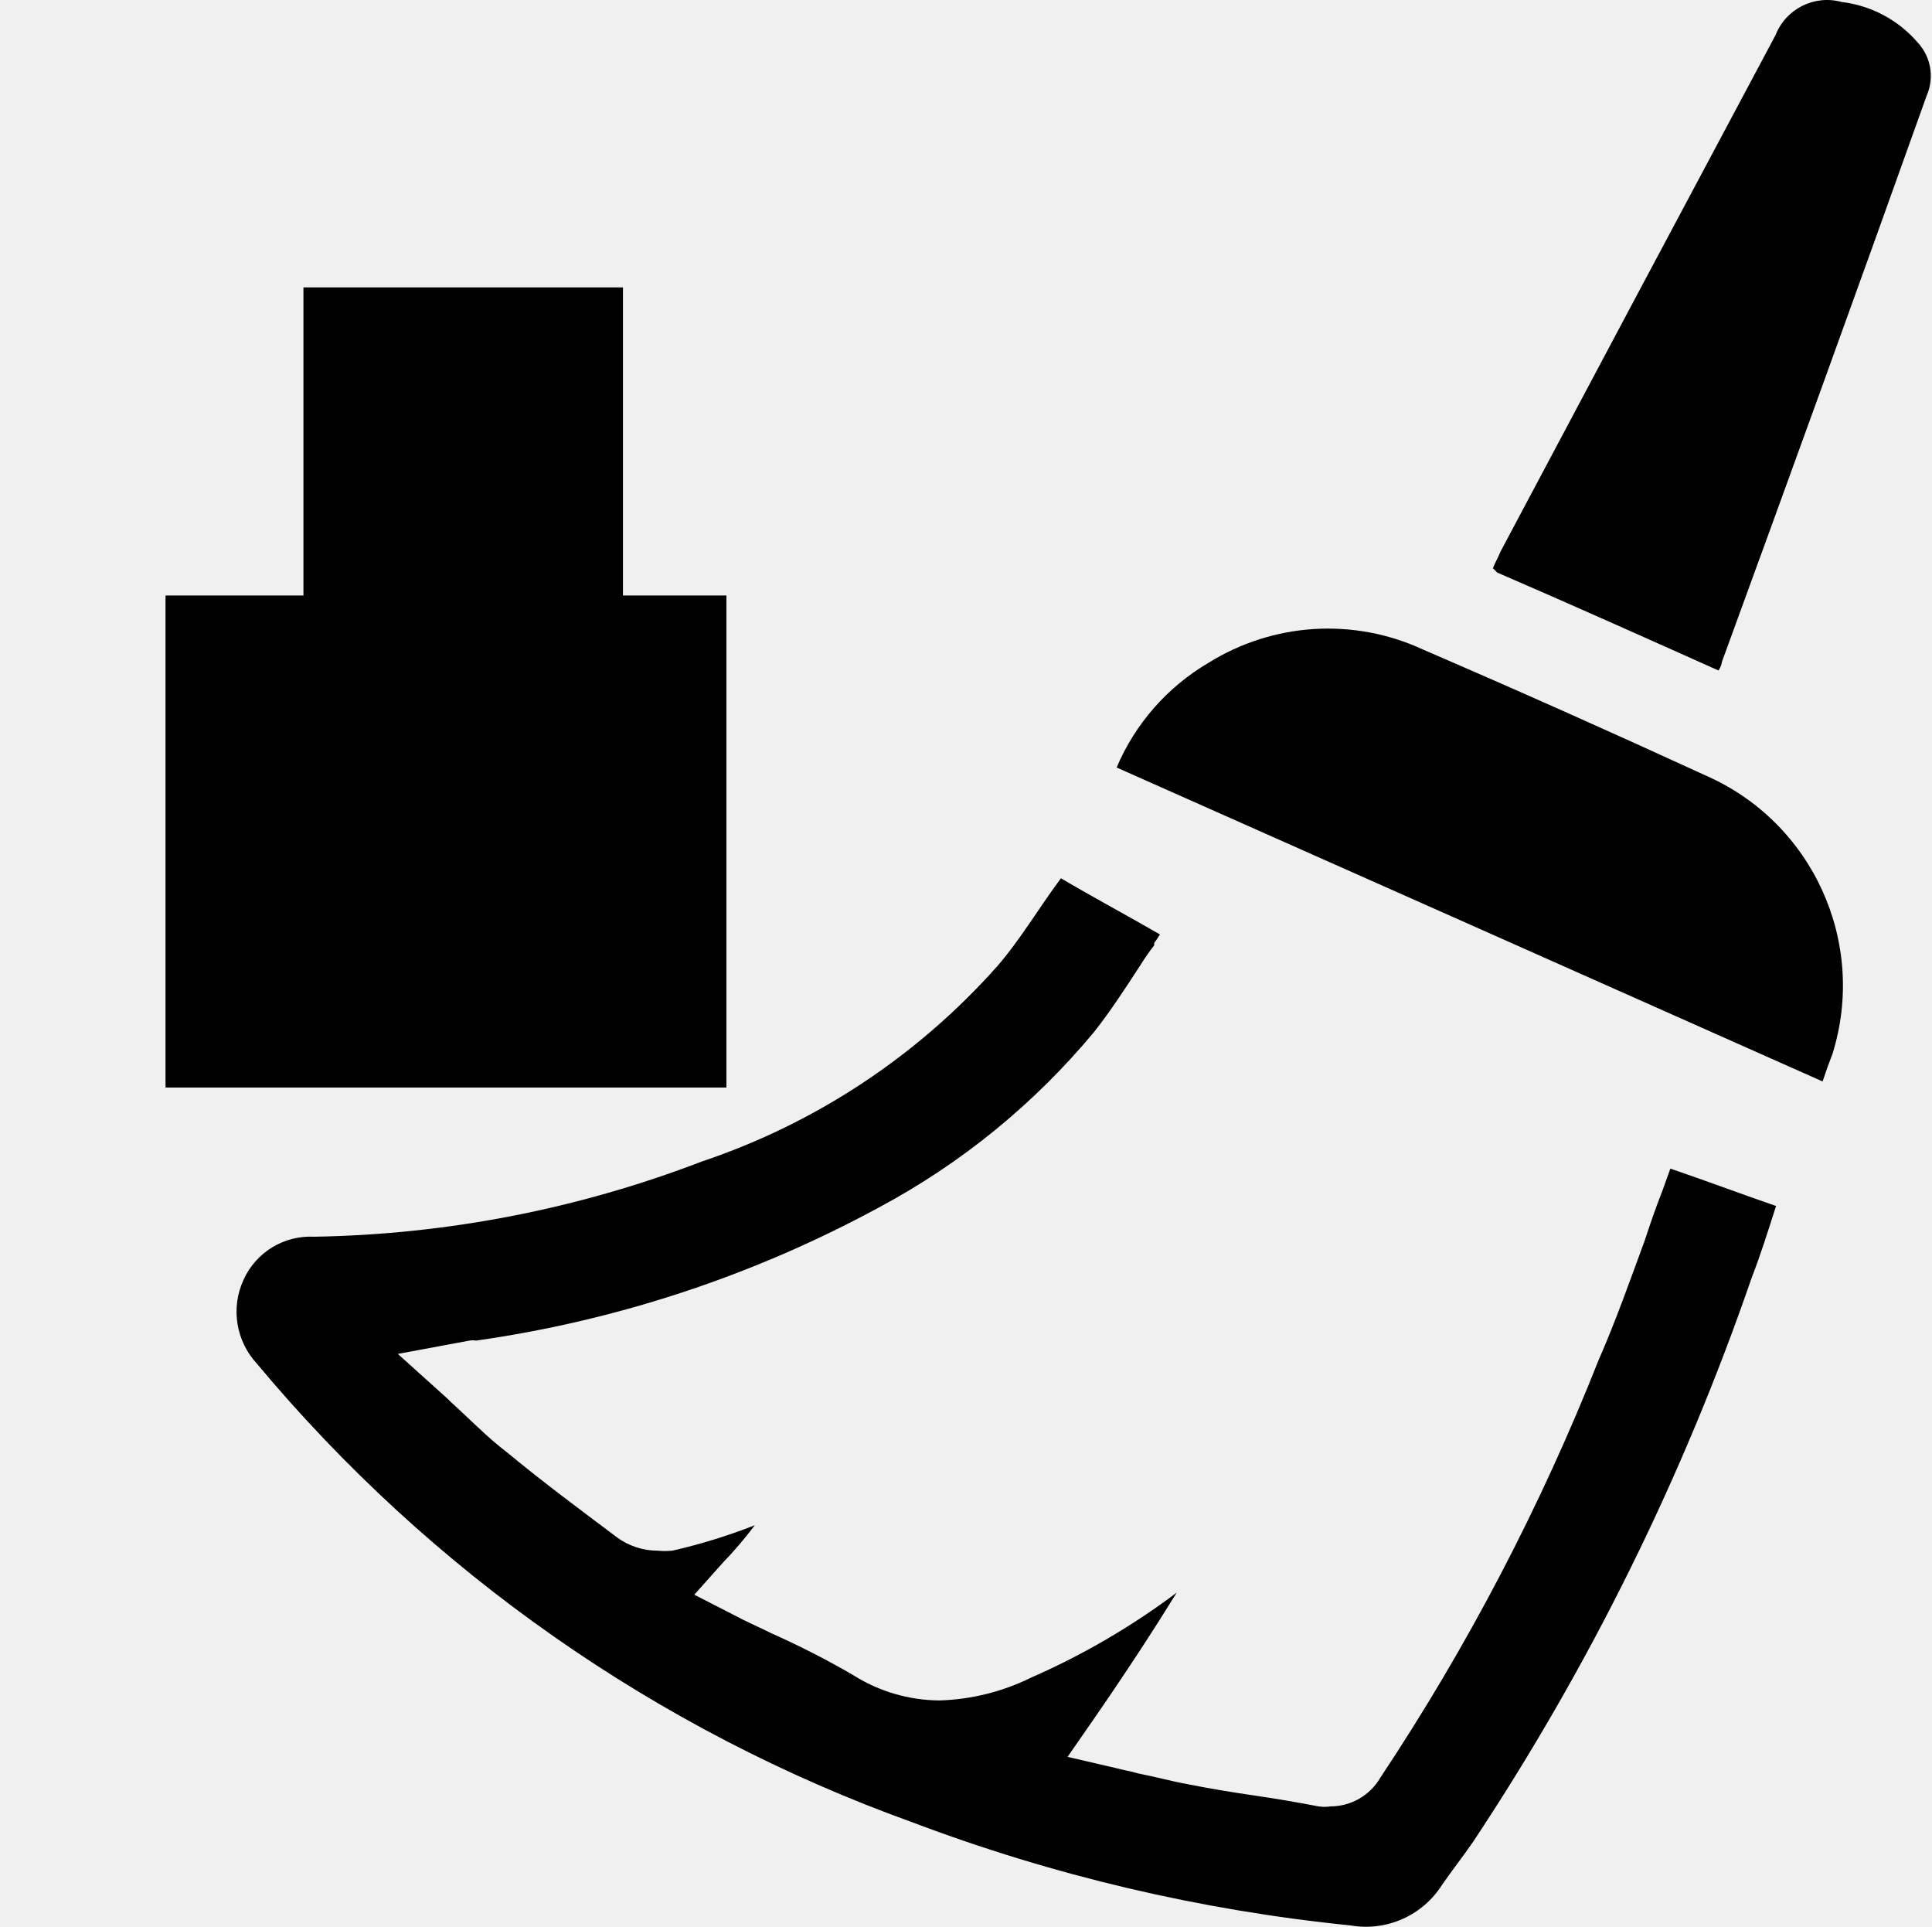
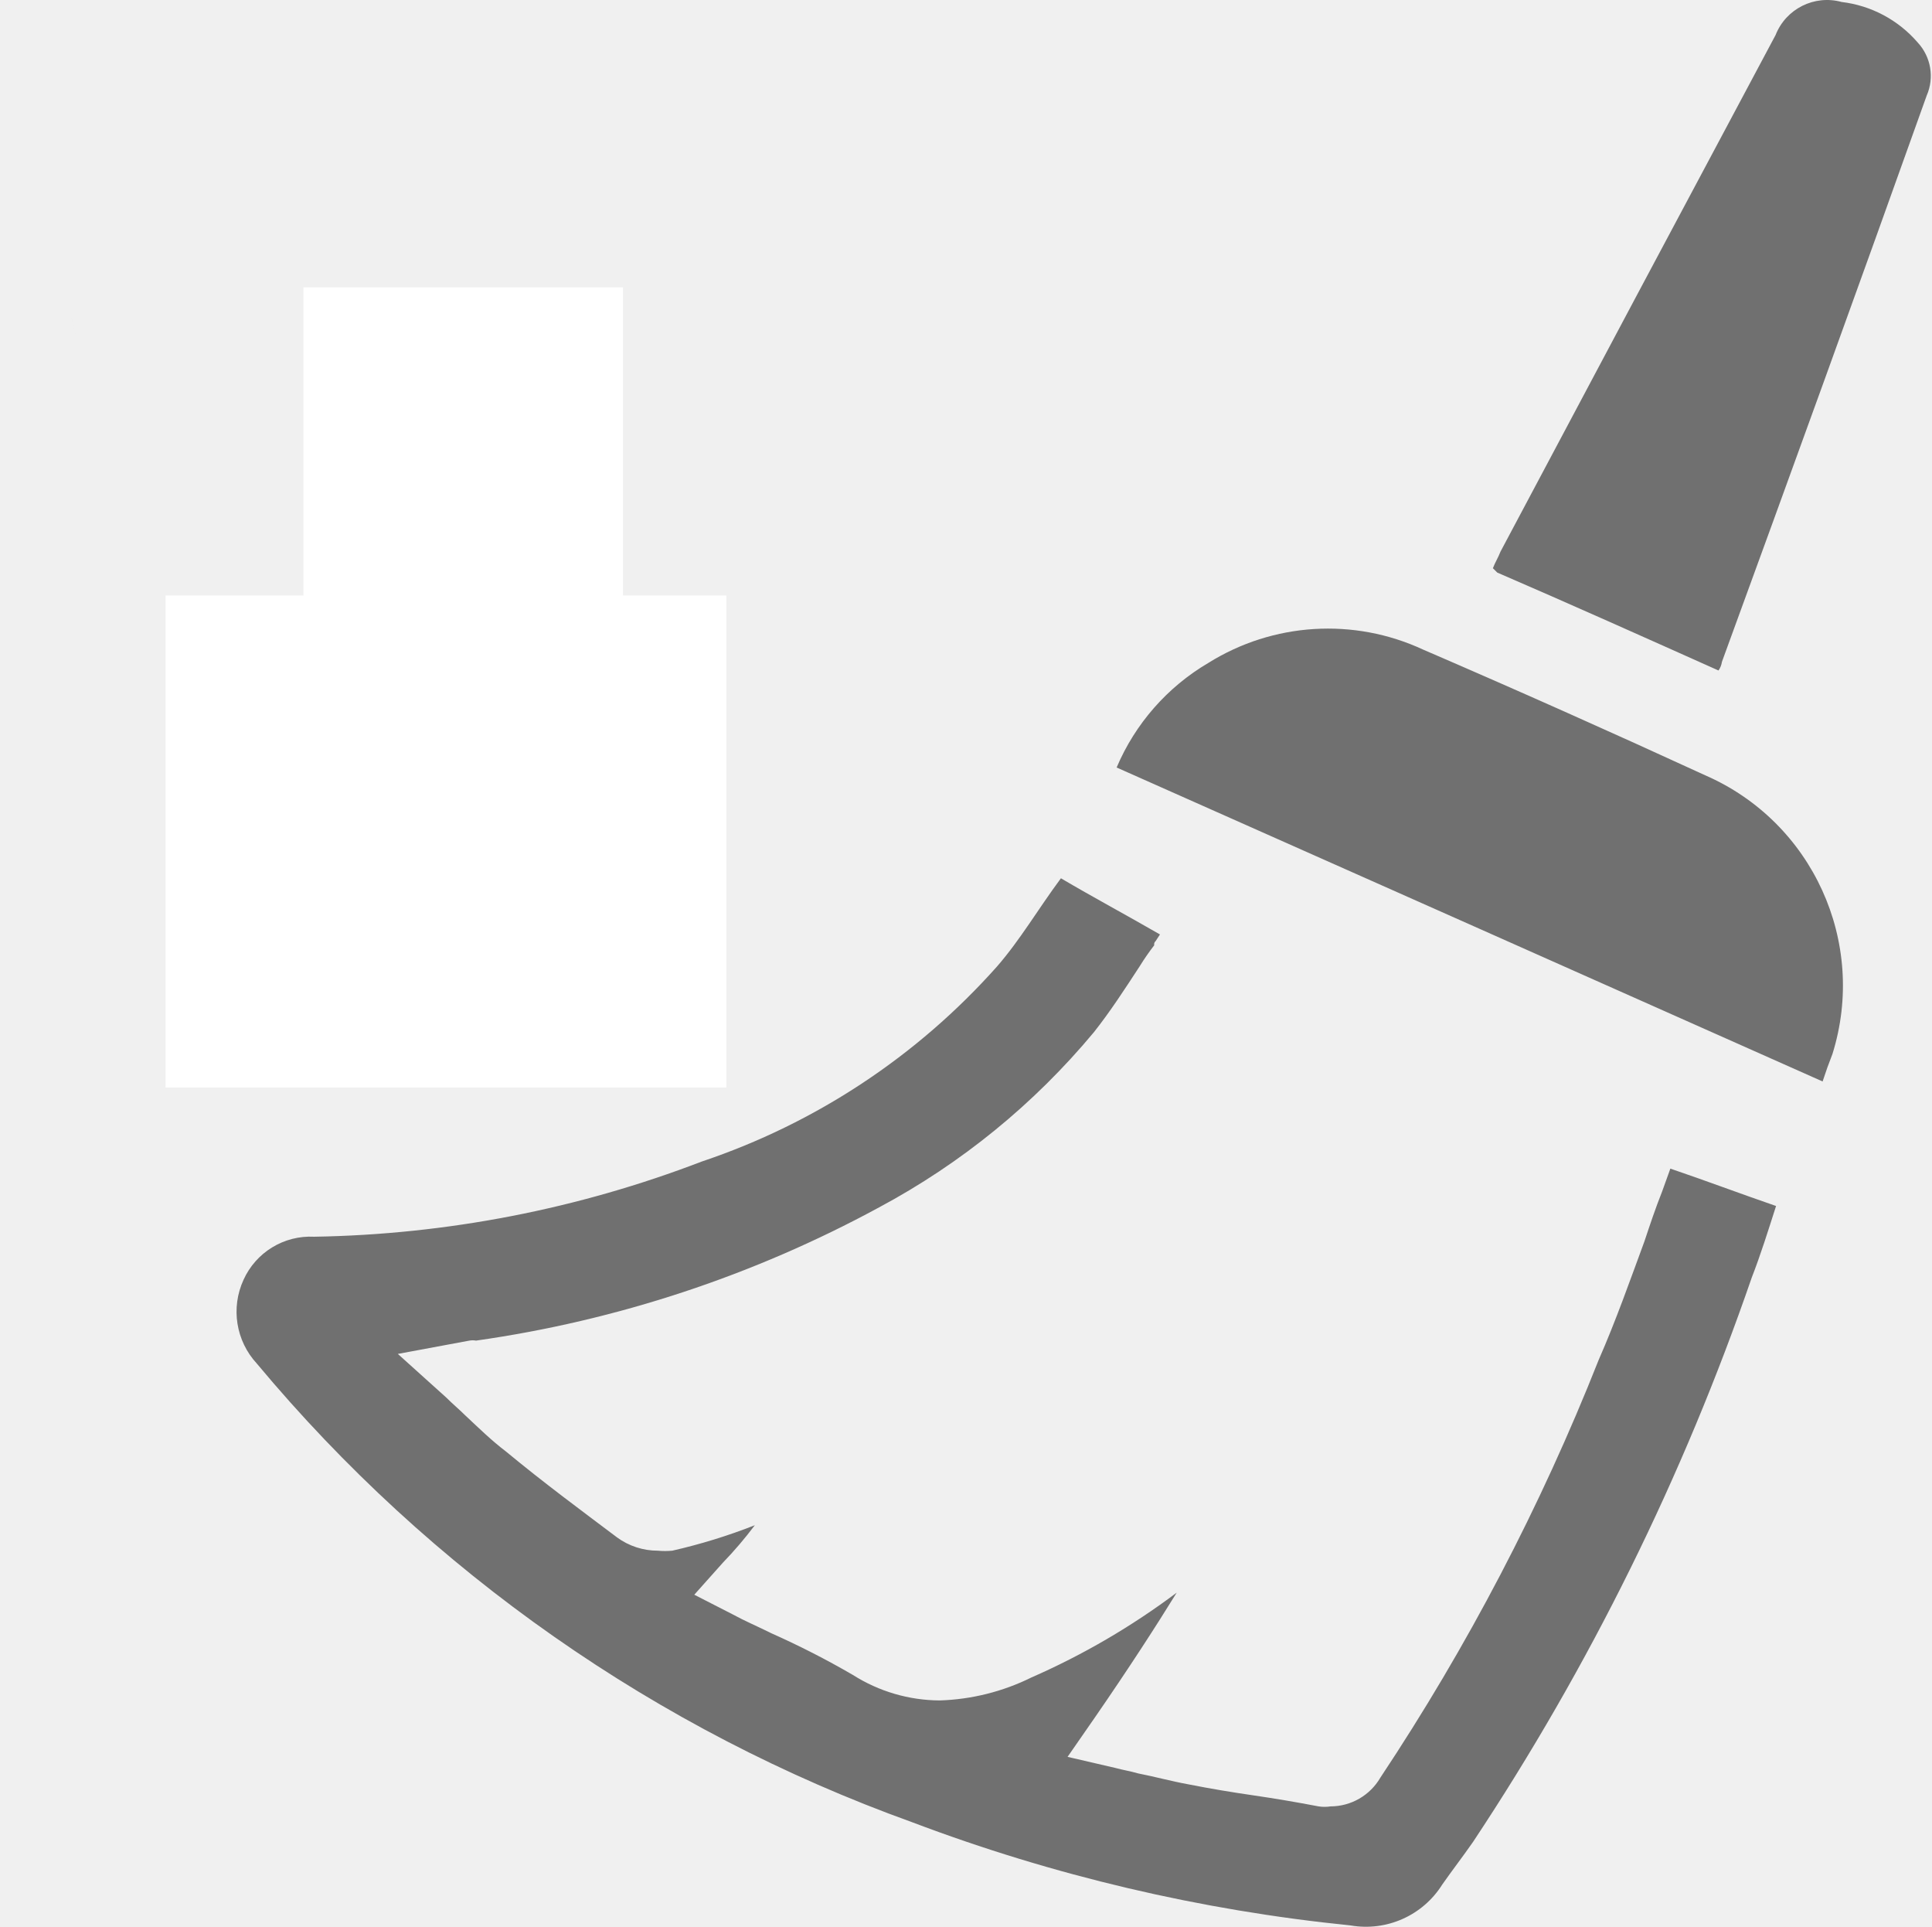
- <svg xmlns="http://www.w3.org/2000/svg" class="icon" viewBox="0 0 1027 1024" version="1.1" width="48.141" height="48" id="svg8">
+ <svg xmlns="http://www.w3.org/2000/svg" t="1638262407499" class="icon" viewBox="0 0 1027 1024" version="1.1" p-id="2183" width="48.141" height="48" id="svg8">
  <defs id="defs4">
    <style type="text/css" id="style2" />
  </defs>
-   <path d="M906.447 412.044c-49.85-22.914-99.58-45.097-149.917-66.792a120.055 120.055 0 0 0-114.205 7.07 117.861 117.861 0 0 0-48.753 55.578 524216.688 524216.688 0 0 1 375.28 166.859 251.088 251.088 0 0 1 5.24-14.626c18.56-59.393-10.6-123.23-67.645-148.089zm112.986-389.418a63.258 63.258 0 0 0-40.465-21.573c-14.466-3.971-29.6 3.596-35.103 17.551a140784.278 140784.278 0 0 0-146.26 274.604c-1.097 2.925-2.925 5.85-4.022 8.775l2.315 2.316c39.247 16.942 78.372 34.493 117.618 52.045a10.848 10.848 0 0 0 1.828-4.632c36.565-100.066 73.13-200.864 108.842-300.93a26.083 26.083 0 0 0-4.753-28.156zM217.927 550.138c39.787.434 75.937-23.089 91.656-59.642 15.72-36.552 7.927-78.97-19.756-107.552-27.682-28.582-69.829-37.727-106.865-23.185-37.037 14.543-61.704 49.922-62.542 89.704-.156 54.439 43.09 99.09 97.507 100.675zM61.55 273.218c-41.033-182.145-20.517-91.072 0 0zm177.462 1.22c21.308-.817 38.375-17.937 39.125-39.247.203-21.79-17.334-39.6-39.125-39.734-21.76-.205-39.452 17.487-39.246 39.247.193 21.675 17.575 39.273 39.246 39.734zm644.52 358.825c-3.534 8.897-6.46 17.673-9.384 26.449-7.557 20.476-15.114 42.05-24.377 63.135a1195.556 1195.556 0 0 1-116.033 221.95 30.715 30.715 0 0 1-26.449 15.236c-2.1.33-4.238.33-6.338 0-12.188-2.316-22.914-4.144-34.615-5.85-11.7-1.707-22.792-3.535-34.493-5.851-9.385-1.706-18.16-4.144-26.936-5.85-4.144-1.22-7.679-1.707-12.188-2.926l-25.23-5.85 14.626-21.086c18.16-26.327 32.177-48.022 43.39-66.183a388.565 388.565 0 0 1-77.274 45.097 118.227 118.227 0 0 1-48.753 12.189 86.903 86.903 0 0 1-46.072-13.53 451.703 451.703 0 0 0-43.39-22.182c-7.07-3.535-14.018-6.46-20.477-9.995l-20.477-10.482 15.236-17.063a211.224 211.224 0 0 0 16.941-19.867 304.71 304.71 0 0 1-43.878 13.529 40.586 40.586 0 0 1-7.678 0 36.565 36.565 0 0 1-21.696-7.07c-18.77-14.138-38.637-28.764-59.113-45.706-7.679-5.85-14.139-12.188-21.695-19.258-2.926-2.925-6.46-5.85-9.995-9.385l-25.717-23.157 38.027-7.07a9.75 9.75 0 0 1 3.535 0A636.476 636.476 0 0 0 467.3 641.673a384.174 384.174 0 0 0 114.205-93.12c8.776-11.09 16.333-22.791 24.377-35.102a129.074 129.074 0 0 1 7.679-11.091c-.193-.81.09-1.66.73-2.194l2.317-3.534c-18.161-10.482-35.712-19.868-52.654-29.862-12.188 16.454-21.695 32.787-34.006 46.925a365.65 365.65 0 0 1-156.864 103.601 602.958 602.958 0 0 1-206.105 39.978 39.003 39.003 0 0 0-37.54 22.914 40.587 40.587 0 0 0 7.07 44.488 811.623 811.623 0 0 0 348.343 243.767 918.516 918.516 0 0 0 233.04 54.847 47.9 47.9 0 0 0 48.754-21.695c5.363-7.679 11.214-15.235 16.455-22.792a1320.486 1320.486 0 0 0 148.088-299.834c4.754-12.188 8.776-25.108 12.92-38.027-18.77-6.46-37.54-13.53-56.188-19.867z" id="path6" />
-   <path id="rect849" stroke="none" stroke-width="10.667" stroke-dashoffset="20.5" paint-order="stroke fill markers" stop-color="#000" d="M161.298 152.745H331.15v166.186H161.298z" />
-   <path id="rect895" stroke="none" stroke-width="10.667" stroke-dashoffset="20.5" paint-order="stroke fill markers" stop-color="#000" d="M87.981 316.487h298.158v261.499H87.981z" />
+   <path d="m 906.447,412.044 c -49.85,-22.914 -99.579,-45.097 -149.917,-66.792 -36.815,-17.103 -79.78,-14.444 -114.205,7.069 -21.791,12.818 -38.884,32.303 -48.753,55.579 125.134,55.579 250.227,111.198 375.279,166.859 1.706,-5.241 3.413,-9.994 5.241,-14.626 18.559,-59.393 -10.601,-123.23 -67.645,-148.089 z M 1019.433,22.626 C 1009.117,10.627 994.679,2.93 978.968,1.053 964.502,-2.918 949.368,4.649 943.865,18.604 895.112,109.895 846.358,201.43 797.605,293.208 c -1.097,2.925 -2.925,5.85 -4.022,8.776 l 2.316,2.316 c 39.246,16.942 78.371,34.493 117.618,52.044 0.96,-1.381 1.586,-2.967 1.828,-4.632 36.565,-100.066 73.13,-200.864 108.842,-300.931 4.149,-9.496 2.284,-20.548 -4.753,-28.155 z M 217.927,550.138 c 39.788,0.434 75.938,-23.089 91.657,-59.642 15.719,-36.553 7.926,-78.97 -19.756,-107.552 -27.682,-28.582 -69.829,-37.727 -106.866,-23.185 -37.037,14.542 -61.703,49.922 -62.542,89.703 -0.155,54.439 43.091,99.09 97.507,100.676 z M 61.55,273.219 c -41.033,-182.146 -20.517,-91.073 0,0 z m 177.462,1.219 c 21.307,-0.817 38.374,-17.937 39.125,-39.246 0.203,-21.79 -17.334,-39.6 -39.125,-39.734 -21.76,-0.206 -39.452,17.487 -39.247,39.247 0.193,21.675 17.575,39.274 39.247,39.734 z M 883.533,633.263 c -3.535,8.898 -6.46,17.673 -9.385,26.449 -7.557,20.476 -15.114,42.05 -24.377,63.136 -30.8,77.842 -69.692,152.233 -116.033,221.95 -5.49,9.41 -15.554,15.207 -26.449,15.235 -2.1,0.331 -4.238,0.331 -6.338,0 -12.188,-2.316 -22.914,-4.144 -34.615,-5.85 -11.701,-1.706 -22.792,-3.535 -34.493,-5.85 -9.385,-1.706 -18.161,-4.144 -26.936,-5.85 -4.144,-1.219 -7.679,-1.706 -12.188,-2.925 l -25.23,-5.85 14.626,-21.086 c 18.161,-26.327 32.177,-48.022 43.391,-66.183 -23.936,17.958 -49.866,33.09 -77.274,45.097 -15.19,7.51 -31.817,11.666 -48.753,12.188 -16.323,-0.093 -32.29,-4.782 -46.072,-13.529 -14.054,-8.17 -28.538,-15.575 -43.391,-22.183 -7.069,-3.535 -14.017,-6.46 -20.476,-9.994 l -20.476,-10.482 15.235,-17.064 c 6.052,-6.267 11.71,-12.902 16.942,-19.867 -14.265,5.607 -28.933,10.129 -43.878,13.529 -2.554,0.243 -5.125,0.243 -7.679,0 -7.801,0.018 -15.403,-2.459 -21.695,-7.069 -18.77,-14.139 -38.637,-28.765 -59.114,-45.706 -7.679,-5.85 -14.138,-12.188 -21.695,-19.258 -2.925,-2.925 -6.46,-5.85 -9.994,-9.385 l -25.717,-23.158 38.028,-7.069 c 1.168,-0.215 2.366,-0.215 3.535,0 75.072,-10.653 147.636,-34.635 214.271,-70.814 43.72,-23.38 82.502,-55.001 114.205,-93.119 8.776,-11.091 16.332,-22.792 24.377,-35.102 2.364,-3.828 4.928,-7.531 7.679,-11.091 -0.193,-0.811 0.091,-1.661 0.731,-2.194 l 2.316,-3.535 c -18.161,-10.482 -35.712,-19.867 -52.654,-29.861 -12.188,16.454 -21.695,32.787 -34.006,46.925 -42.366,47.614 -96.441,83.328 -156.864,103.601 -65.835,25.276 -135.594,38.807 -206.105,39.978 -16.037,-0.818 -30.937,8.276 -37.54,22.914 -6.844,14.896 -4.055,32.447 7.069,44.487 92.391,110.765 212.631,194.908 348.343,243.767 74.955,28.371 153.301,46.81 233.041,54.848 19.148,3.328 38.408,-5.243 48.753,-21.695 5.363,-7.679 11.213,-15.235 16.454,-22.792 61.87,-93.265 111.632,-194.017 148.089,-299.834 4.753,-12.188 8.776,-25.108 12.92,-38.028 -18.77,-6.46 -37.54,-13.529 -56.188,-19.867 z" fill="#707070" p-id="2184" id="path6" />
+   <rect style="fill:#ffffff;stroke:none;stroke-width:10.667;stroke-dashoffset:20.5;paint-order:stroke fill markers;stop-color:#000000" id="rect849" width="169.852" height="166.186" x="161.298" y="152.745" />
+   <rect style="fill:#ffffff;stroke:none;stroke-width:10.667;stroke-dashoffset:20.5;paint-order:stroke fill markers;stop-color:#000000" id="rect895" width="298.158" height="261.499" x="87.981" y="316.487" />
</svg>
